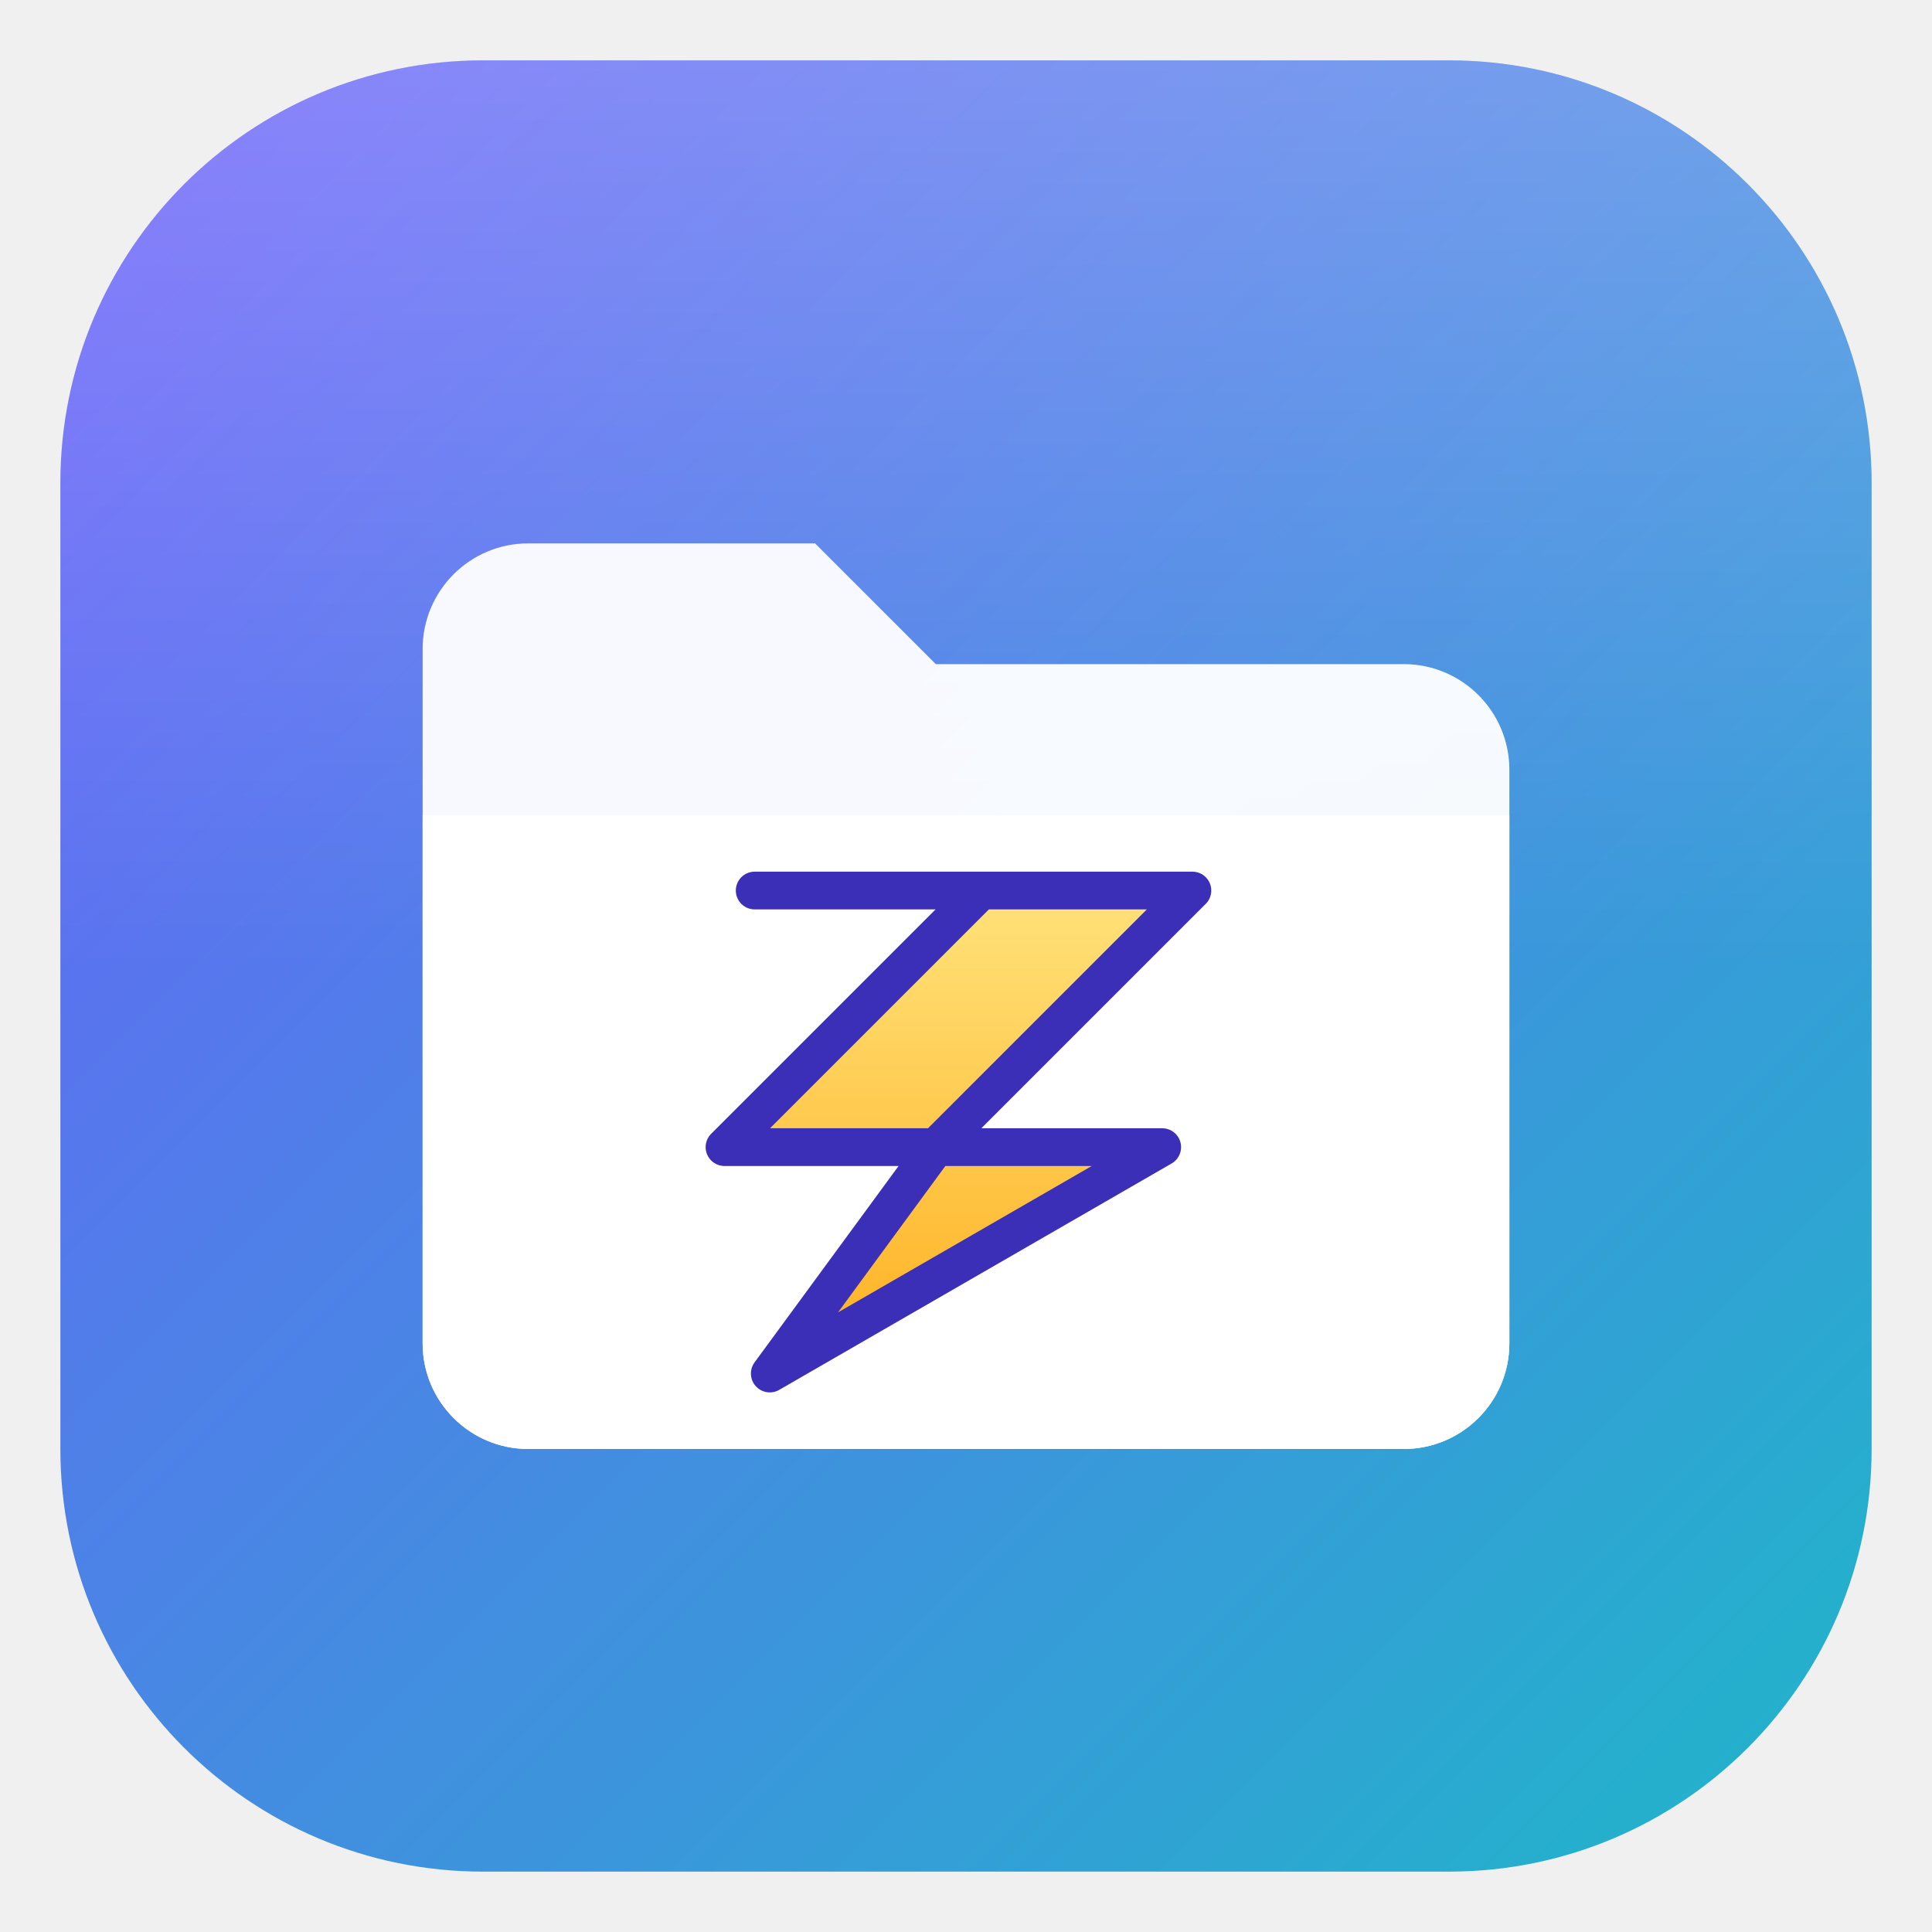
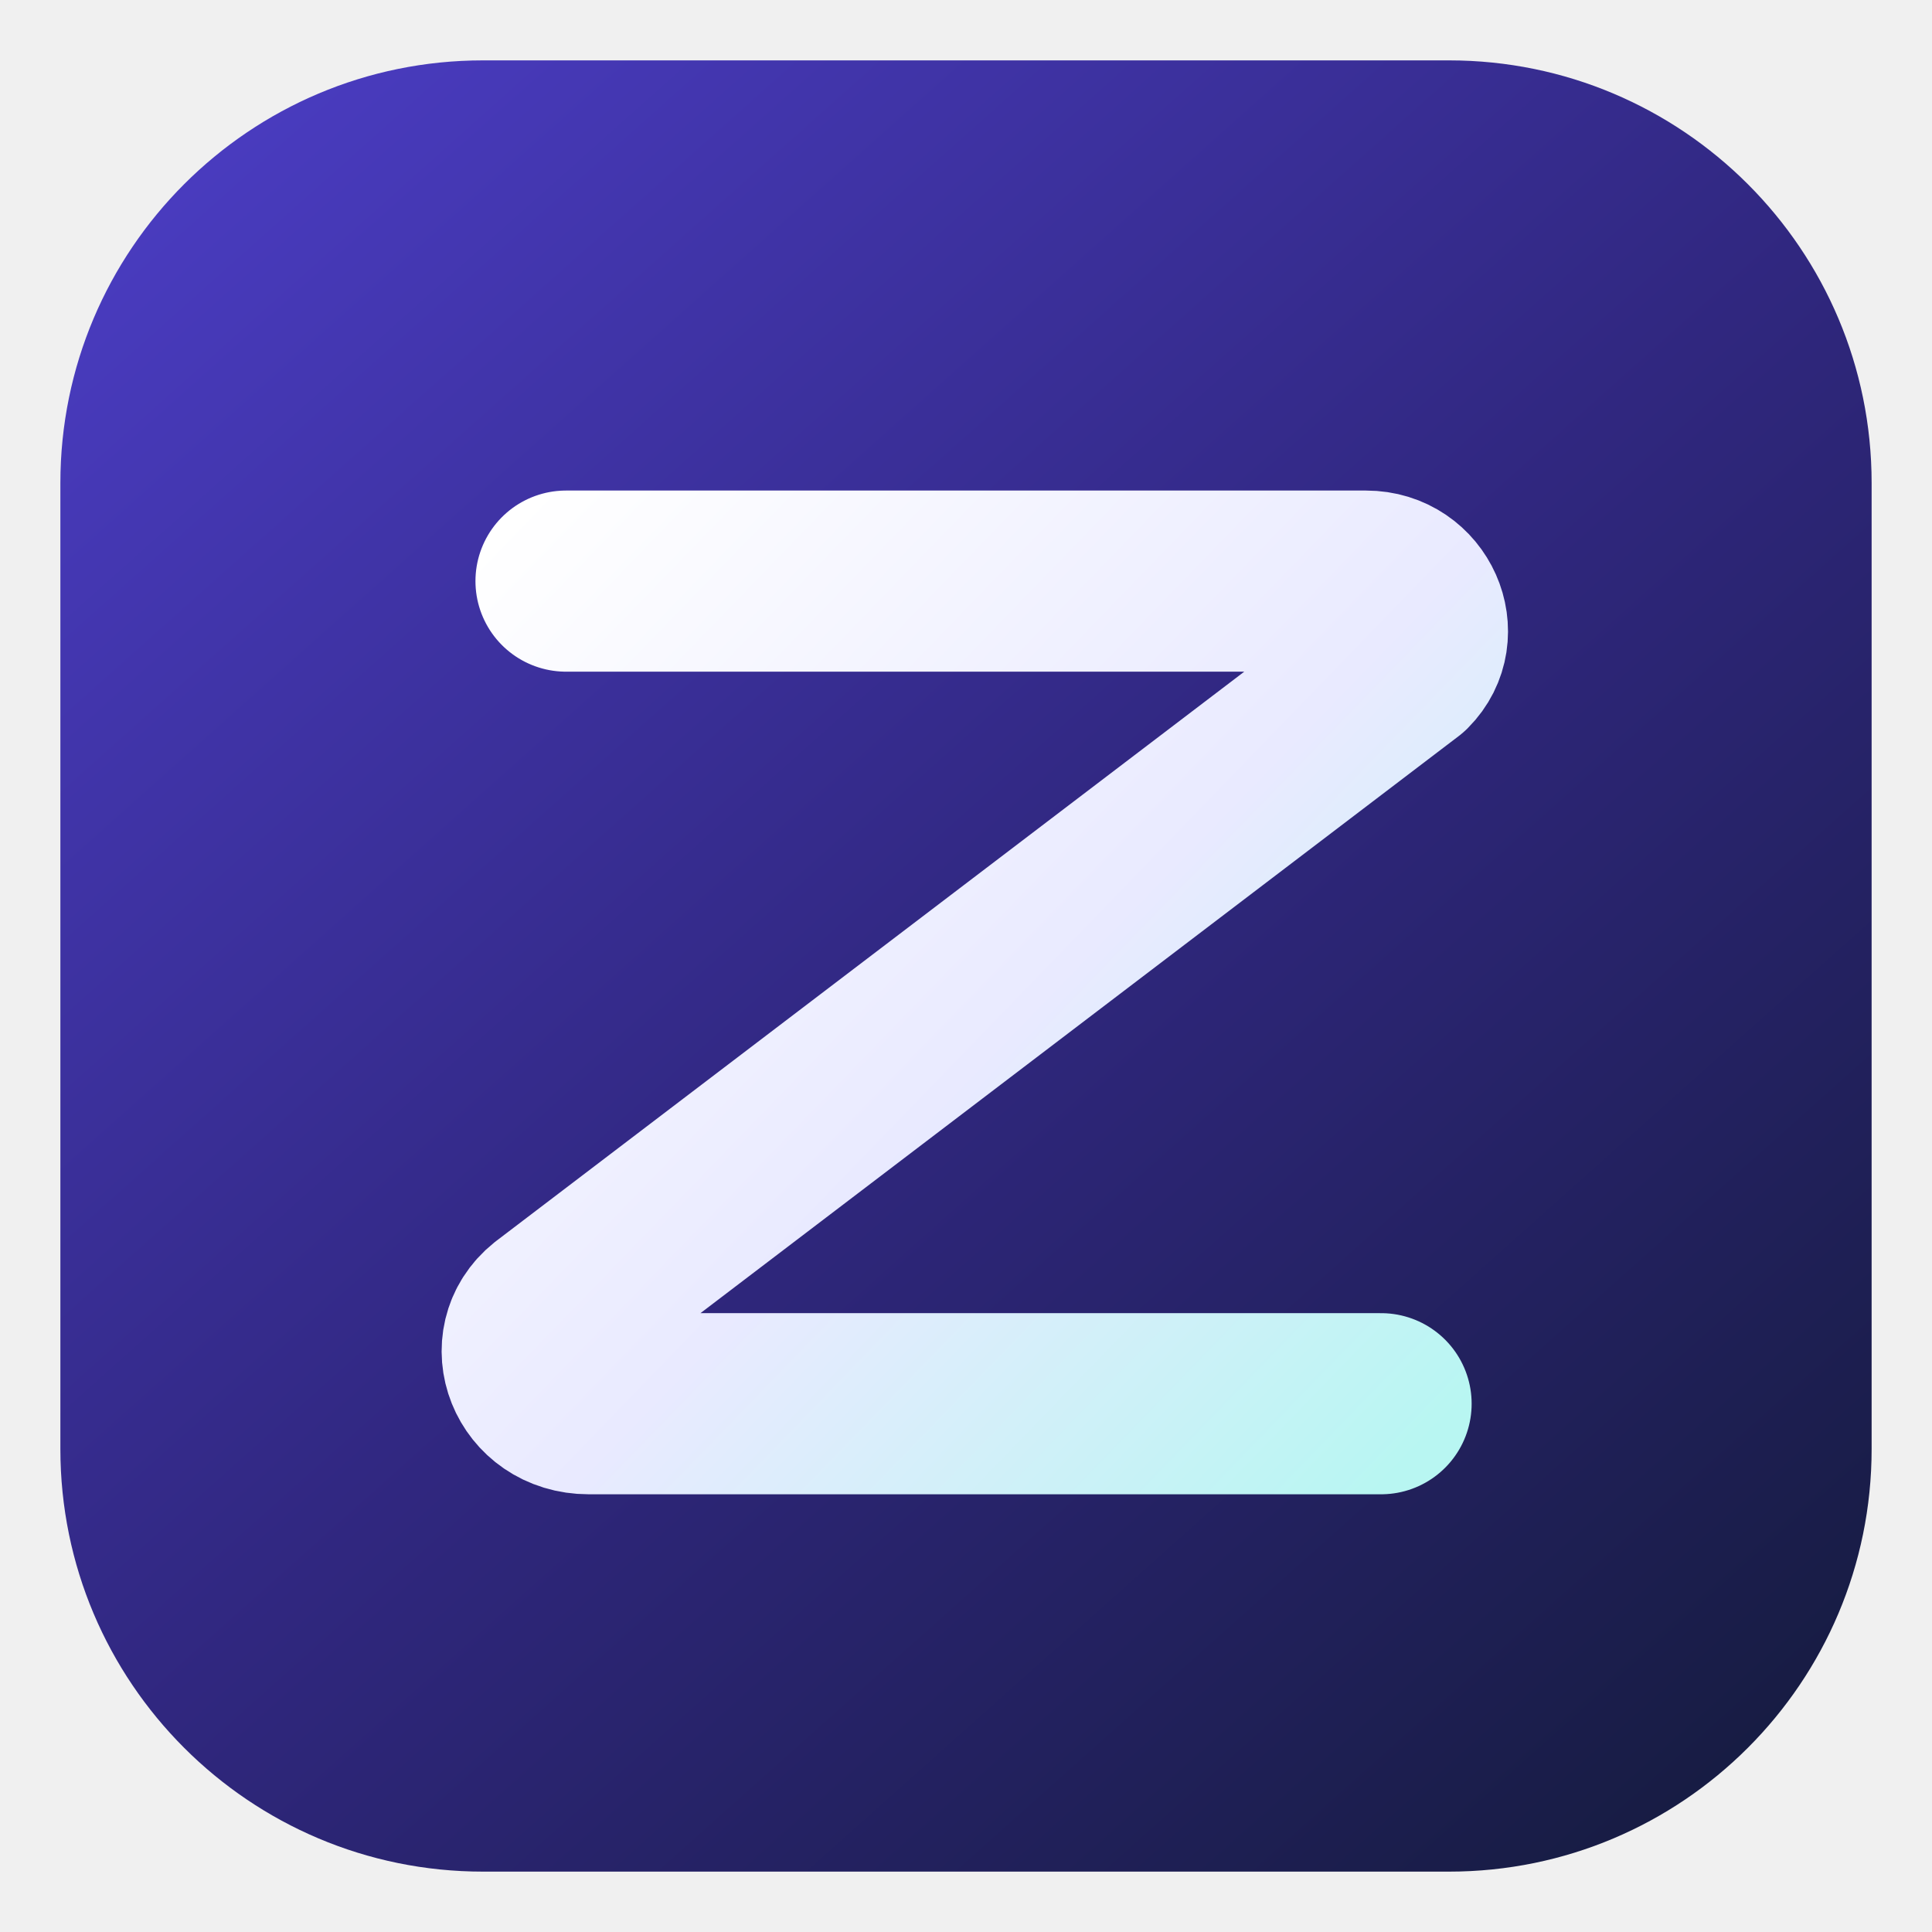
<svg xmlns="http://www.w3.org/2000/svg" width="256" height="256" viewBox="0 0 256 256">
  <defs>
-     <linearGradient id="bg" x1="0" y1="0" x2="1" y2="1">
-       <stop offset="0" stop-color="#6D5DFC" />
-       <stop offset="1" stop-color="#1FB6C9" />
+     <linearGradient id="tile" x1="24" y1="16" x2="224" y2="240" gradientUnits="userSpaceOnUse">
+       <stop stop-color="#4A3CC1" />
+       <stop offset="0.52" stop-color="#30277F" />
+       <stop offset="1" stop-color="#171C43" />
    </linearGradient>
-     <linearGradient id="shine" x1="0" y1="0" x2="0" y2="1">
-       <stop offset="0" stop-color="#FFFFFF" stop-opacity="0.22" />
-       <stop offset="0.5" stop-color="#FFFFFF" stop-opacity="0" />
-     </linearGradient>
-     <linearGradient id="bolt" x1="0" y1="0" x2="0" y2="1">
-       <stop offset="0" stop-color="#FFE27A" />
-       <stop offset="1" stop-color="#FFB020" />
+     <linearGradient id="mark" x1="66" y1="70" x2="190" y2="190" gradientUnits="userSpaceOnUse">
+       <stop stop-color="#FFFFFF" />
+       <stop offset="0.55" stop-color="#E9EAFF" />
+       <stop offset="1" stop-color="#B8F6F2" />
    </linearGradient>
  </defs>
-   <rect x="8" y="8" width="240" height="240" rx="56" fill="url(#bg)" />
-   <rect x="8" y="8" width="240" height="240" rx="56" fill="url(#shine)" />
-   <path d="M56 86 a14 14 0 0 1 14 -14 h38 l16 16 h62 a14 14 0 0 1 14 14 v76 a14 14 0 0 1 -14 14 H70 a14 14 0 0 1 -14 -14 Z" fill="#FFFFFF" fill-opacity="0.95" />
-   <path d="M56 108 h144 v70 a14 14 0 0 1 -14 14 H70 a14 14 0 0 1 -14 -14 Z" fill="#FFFFFF" />
-   <path d="M100 118 h58 l-34 34 h30 l-52 30 l22 -30 h-28 l34 -34 h-30 Z" fill="url(#bolt)" stroke="#3B2FB8" stroke-width="5" stroke-linejoin="round" />
+   <rect x="8" y="8" width="240" height="240" rx="56" fill="url(#tile)" />
+   <path d="M75 77h106c6 0 9 7 5 11L73 174c-5 4-2 12 5 12h105" fill="none" stroke="url(#mark)" stroke-width="24" stroke-linecap="round" stroke-linejoin="round" />
</svg>
